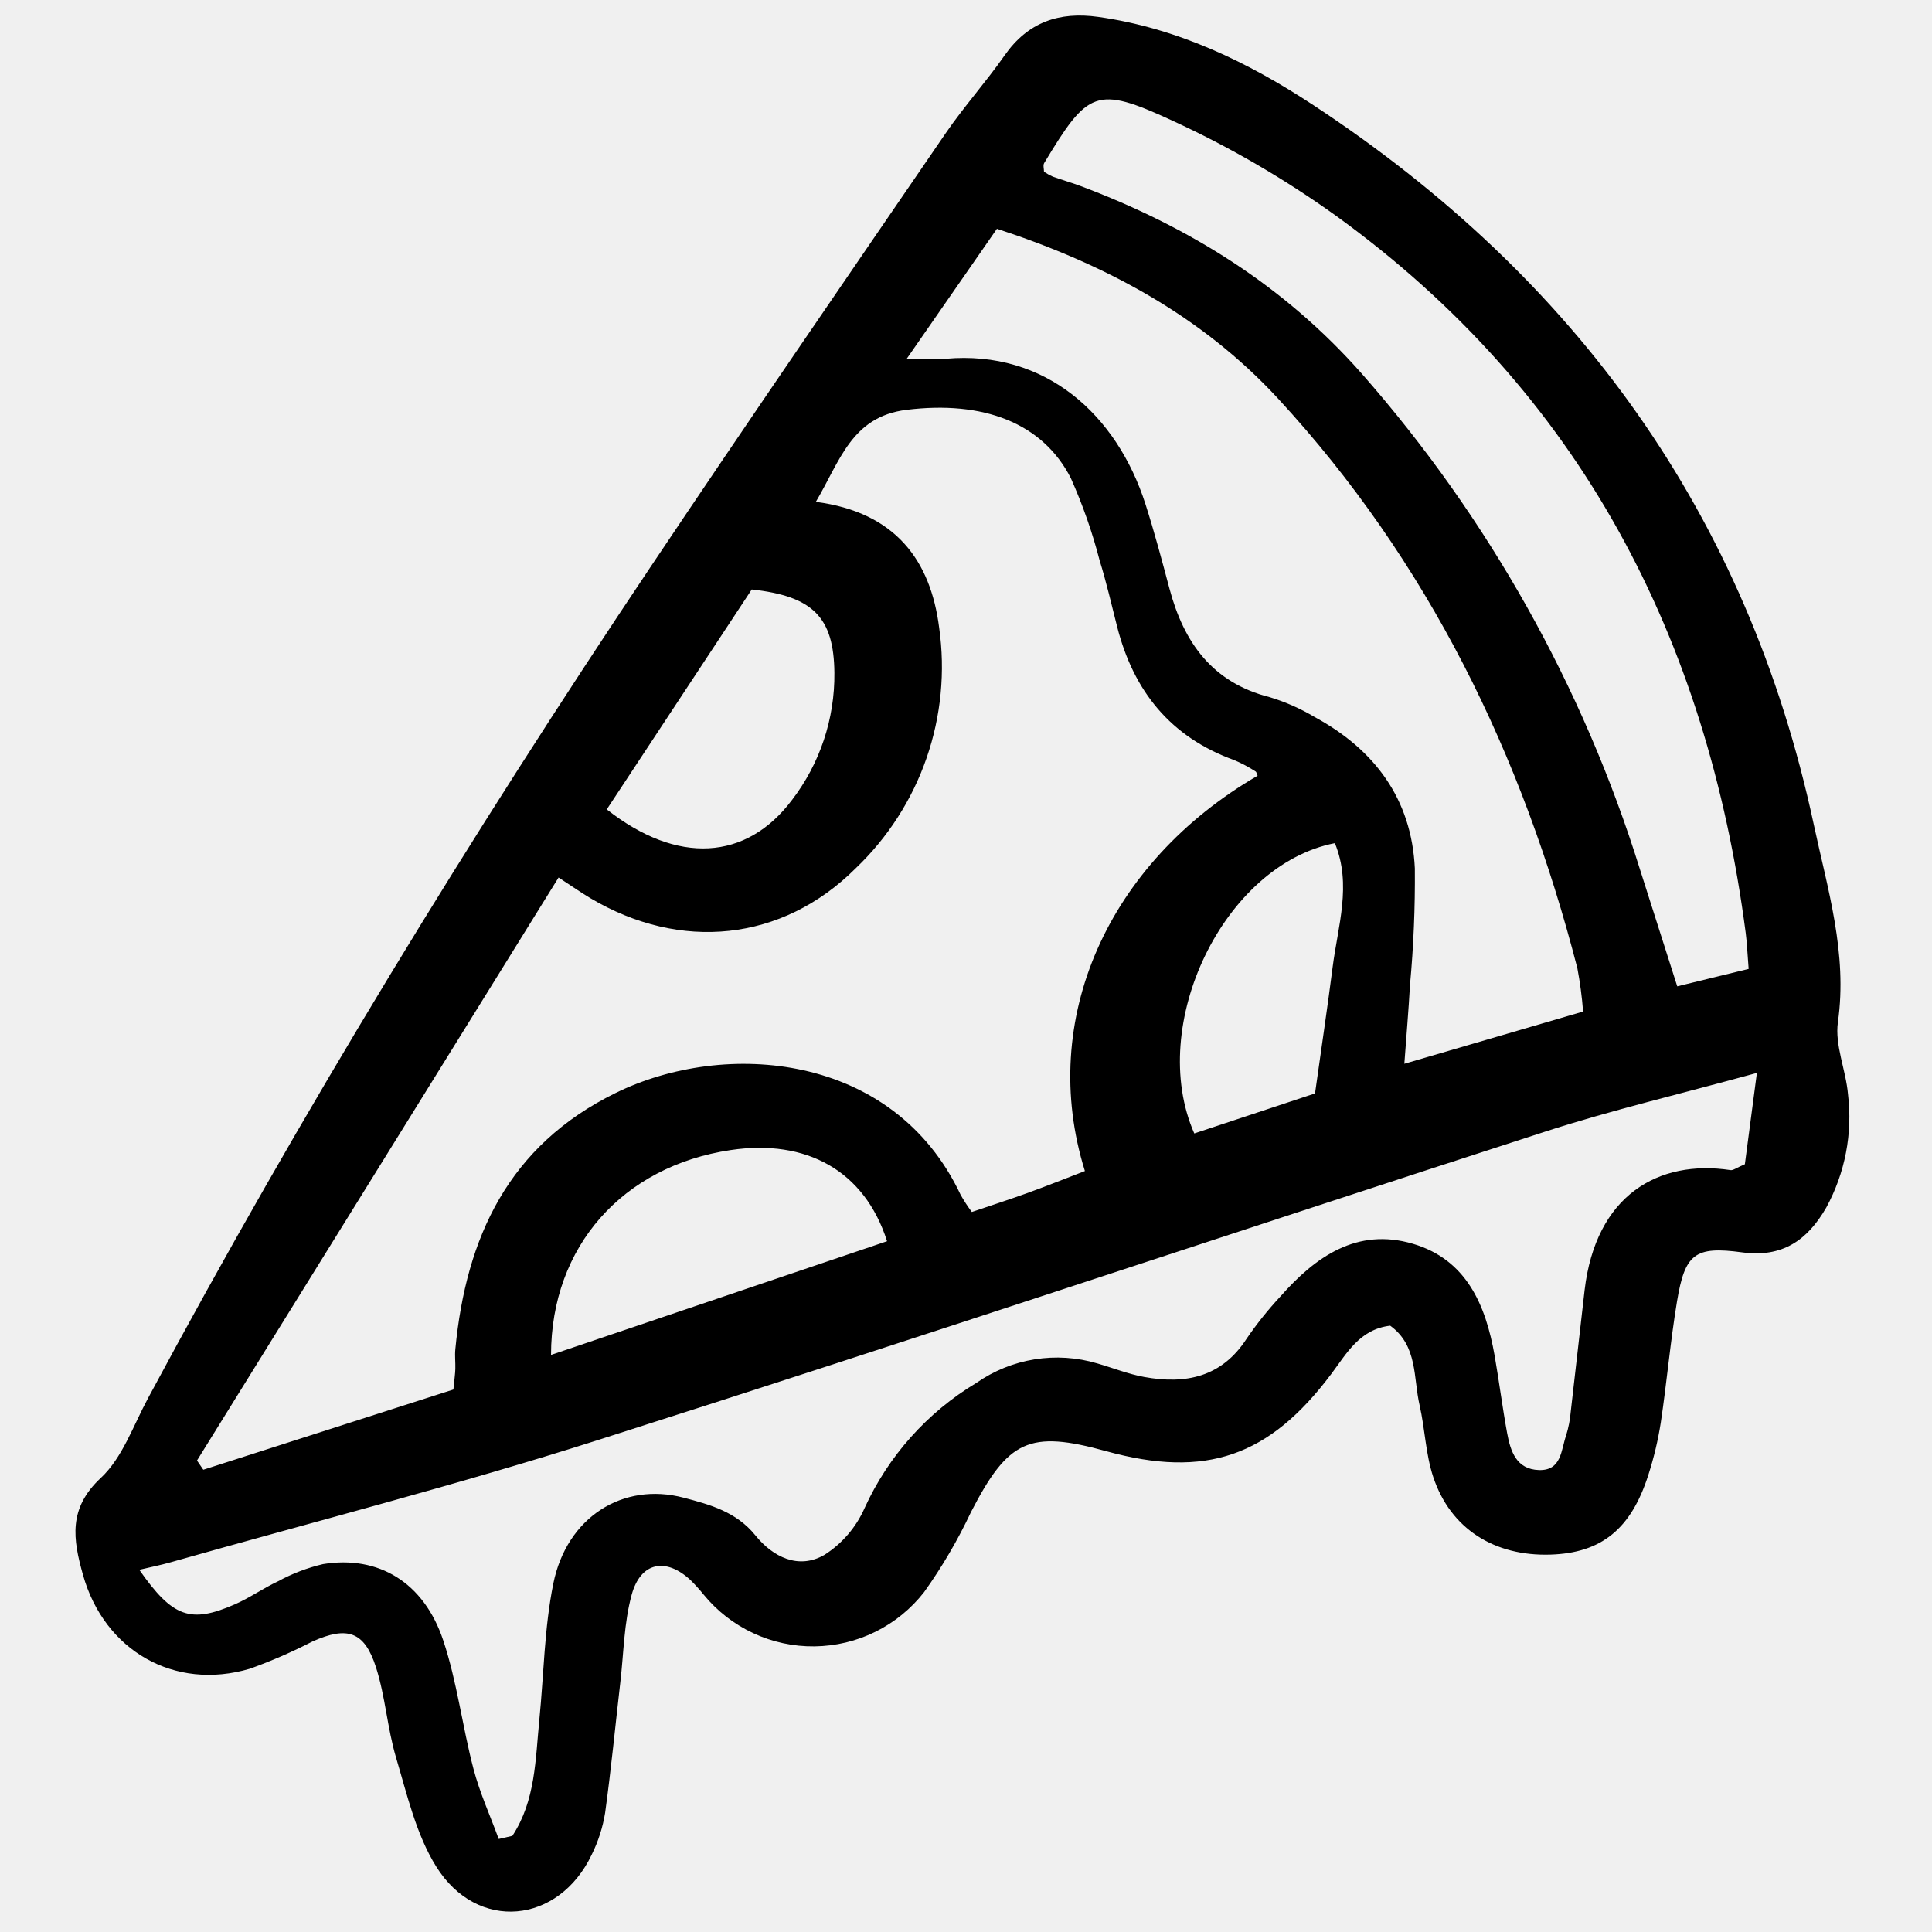
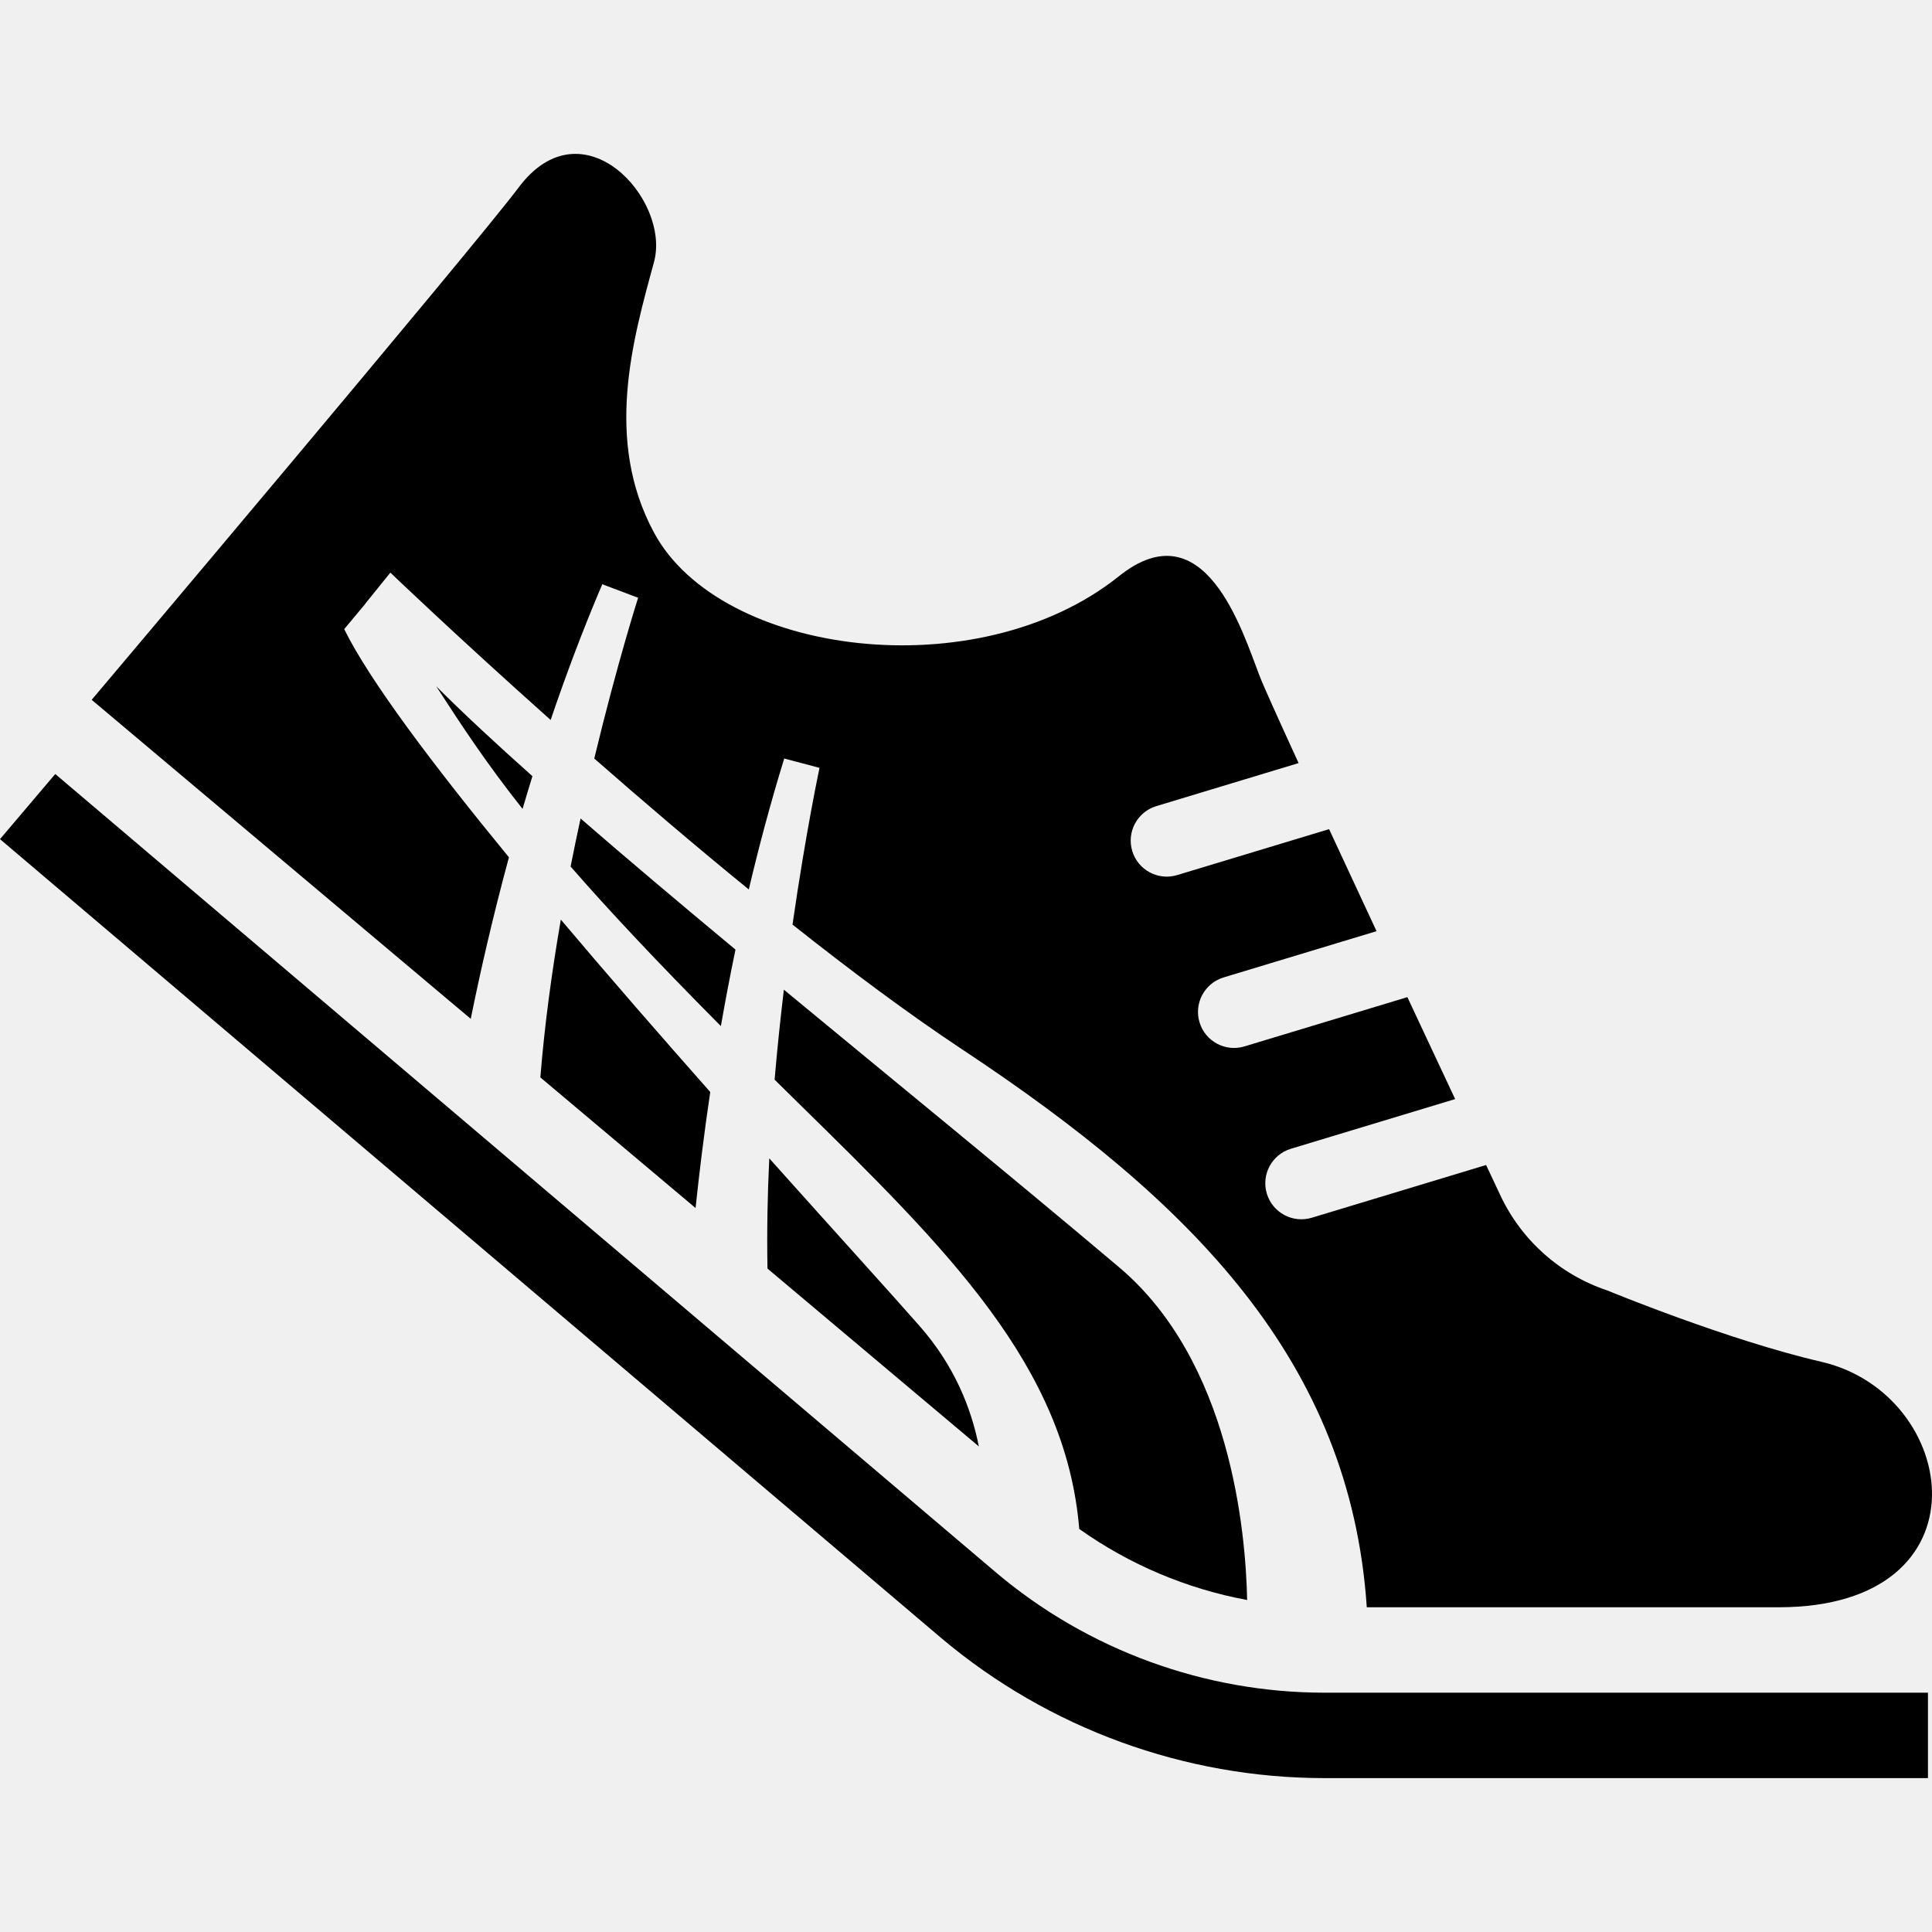
- <svg xmlns="http://www.w3.org/2000/svg" width="800px" height="800px" viewBox="-4.5 0 133 133" fill="none">
-   <g clip-path="url(#clip0)">
-     <path d="M91.203 91.262C89.103 91.502 88.202 93.177 87.152 94.577C82.882 100.272 78.517 101.797 71.646 99.899C66.358 98.437 64.902 99.125 62.343 104.092C61.436 106.021 60.357 107.864 59.118 109.599C58.221 110.749 57.077 111.682 55.771 112.329C54.465 112.976 53.03 113.32 51.572 113.337C50.114 113.355 48.671 113.043 47.35 112.426C46.029 111.81 44.864 110.904 43.941 109.776C43.659 109.426 43.357 109.093 43.038 108.777C41.342 107.195 39.601 107.522 38.982 109.791C38.457 111.714 38.438 113.776 38.207 115.778C37.86 118.784 37.57 121.799 37.157 124.796C36.996 125.793 36.686 126.761 36.238 127.666C33.961 132.468 28.354 133.018 25.531 128.5C24.147 126.286 23.529 123.557 22.767 121.002C22.161 118.967 22.028 116.792 21.383 114.777C20.589 112.299 19.41 111.927 17.014 112.999C15.621 113.717 14.183 114.344 12.709 114.874C7.505 116.418 2.674 113.627 1.211 108.41C0.525 105.962 0.179 103.847 2.44 101.741C3.928 100.354 4.671 98.148 5.681 96.271C16.248 76.581 27.888 57.534 40.32 38.973C47.003 28.997 53.804 19.095 60.591 9.186C61.858 7.336 63.369 5.654 64.655 3.816C66.261 1.519 68.415 0.787 71.099 1.163C76.561 1.929 81.41 4.273 85.924 7.244C103.993 19.137 115.797 35.447 120.359 56.749C121.318 61.226 122.693 65.636 122.023 70.366C121.798 71.953 122.575 73.66 122.717 75.327C123.044 78.023 122.519 80.754 121.217 83.137C119.929 85.369 118.209 86.592 115.43 86.213C112.16 85.768 111.492 86.321 110.947 89.586C110.488 92.35 110.245 95.151 109.831 97.921C109.642 99.14 109.356 100.343 108.978 101.516C107.791 105.261 105.737 106.909 102.239 107.02C98.374 107.144 95.357 105.248 94.166 101.68C93.641 100.105 93.6 98.378 93.227 96.745C92.788 94.846 93.107 92.641 91.203 91.262ZM82.073 53.401C82.026 53.3 82.008 53.149 81.928 53.103C81.466 52.803 80.977 52.543 80.469 52.328C76.085 50.746 73.531 47.575 72.404 43.139C72.018 41.622 71.668 40.093 71.204 38.6C70.702 36.655 70.037 34.755 69.218 32.92C67.274 29.105 63.179 27.559 57.897 28.215C54.11 28.685 53.323 31.755 51.662 34.548C57.151 35.26 59.565 38.59 60.152 43.209C60.581 46.227 60.283 49.304 59.285 52.184C58.286 55.064 56.615 57.665 54.411 59.77C49.331 64.843 42.325 65.501 36.151 61.836C35.502 61.451 34.883 61.014 33.953 60.409L9.061 100.544L9.496 101.177L26.713 95.655C26.787 94.889 26.836 94.56 26.845 94.23C26.858 93.782 26.801 93.328 26.845 92.884C27.585 85.173 30.502 78.869 37.871 75.245C45.382 71.551 57.008 72.438 61.63 82.252C61.861 82.663 62.119 83.057 62.401 83.433C63.751 82.974 65.021 82.566 66.274 82.112C67.598 81.632 68.905 81.107 70.185 80.615C66.928 70.202 71.754 59.405 82.073 53.401ZM29.829 126.598L30.772 126.381C32.369 123.952 32.357 121.124 32.63 118.367C32.939 115.247 32.97 112.072 33.59 109.016C34.517 104.442 38.381 102.003 42.563 103.102C44.368 103.576 46.19 104.07 47.502 105.696C48.702 107.182 50.474 108.073 52.263 107.033C53.475 106.258 54.433 105.142 55.015 103.825C56.649 100.235 59.336 97.226 62.719 95.198C63.916 94.363 65.285 93.809 66.726 93.578C68.166 93.346 69.64 93.443 71.038 93.859C72.115 94.169 73.17 94.593 74.267 94.792C77.117 95.311 79.608 94.812 81.323 92.149C82.02 91.13 82.792 90.165 83.633 89.261C86.057 86.508 88.92 84.49 92.764 85.622C96.451 86.707 97.778 89.836 98.391 93.323C98.701 95.089 98.924 96.871 99.248 98.635C99.478 99.888 99.875 101.149 101.439 101.199C103.003 101.25 102.962 99.817 103.312 98.818C103.478 98.282 103.586 97.729 103.632 97.17C103.96 94.388 104.259 91.602 104.584 88.821C105.351 82.277 109.668 79.799 114.633 80.551C114.817 80.578 115.033 80.395 115.618 80.147C115.854 78.349 116.118 76.351 116.445 73.861C111.136 75.321 106.442 76.421 101.874 77.901C80.118 84.942 58.432 92.2 36.645 99.141C26.938 102.234 17.052 104.768 7.245 107.549C6.573 107.74 5.884 107.877 5.089 108.066C7.389 111.352 8.614 111.777 11.671 110.442C12.694 109.995 13.62 109.333 14.633 108.861C15.61 108.329 16.654 107.929 17.737 107.674C21.547 107.052 24.683 108.926 26.015 112.932C26.965 115.786 27.325 118.83 28.09 121.752C28.522 123.404 29.241 124.984 29.832 126.598H29.829ZM104.481 69.635C104.405 68.634 104.273 67.639 104.087 66.653C100.3 51.967 93.832 38.653 83.485 27.441C78.219 21.736 71.556 18.173 64.129 15.749L57.914 24.706C59.26 24.706 59.933 24.757 60.597 24.698C67.493 24.082 72.386 28.56 74.356 34.71C74.97 36.626 75.489 38.574 76.006 40.519C76.995 44.233 78.954 46.992 82.913 47.995C83.987 48.32 85.018 48.775 85.983 49.35C90.131 51.594 92.673 55.006 92.899 59.779C92.923 62.466 92.811 65.152 92.563 67.828C92.468 69.56 92.317 71.289 92.176 73.23L104.481 69.635ZM115.878 66.699C115.786 65.545 115.761 64.877 115.675 64.219C113.018 43.906 104.294 27.013 87.46 14.846C83.916 12.305 80.136 10.109 76.172 8.289C70.94 5.871 70.382 6.248 67.381 11.226C67.291 11.375 67.37 11.626 67.37 11.822C67.562 11.951 67.763 12.064 67.973 12.159C68.605 12.387 69.254 12.568 69.883 12.804C77.348 15.607 83.919 19.681 89.259 25.739C97.952 35.636 104.468 47.247 108.387 59.822C109.229 62.462 110.071 65.102 110.963 67.9L115.878 66.699ZM56.566 85.446C55.019 80.594 51.016 78.392 45.797 79.171C38.368 80.28 33.438 85.803 33.433 93.274L56.566 85.446ZM37.27 55.719C42.132 59.549 46.883 59.244 50.014 55.081C51.944 52.568 52.974 49.479 52.94 46.31C52.904 42.499 51.468 41.035 47.25 40.58L37.27 55.719ZM86.027 75.271C86.467 72.134 86.884 69.364 87.238 66.586C87.599 63.752 88.57 60.909 87.393 58.043C79.761 59.53 74.428 70.546 77.715 78.027L86.027 75.271Z" fill="#000000" />
+ <svg xmlns="http://www.w3.org/2000/svg" height="800px" width="800px" version="1.1" id="_x32_" viewBox="0 0 512 512" xml:space="preserve">
+   <style type="text/css">
+ 	.st0{fill:#000000;}
+ </style>
+   <g>
+     <path class="st0" d="M264.144,416.889L14.642,205.12L0,222.38l249.532,211.798l0.034,0.03   c28.365,23.868,64.366,37.003,101.443,37.01h159.922v-22.638H351.01C319.292,448.581,288.402,437.322,264.144,416.889z" />
+     <path class="st0" d="M203.394,336.186l56.013,47.136c-2.07-10.412-6.623-21.543-15.617-31.812   c-6.968-7.966-21.928-24.401-39.924-44.533C203.397,316.698,203.21,326.524,203.394,336.186z" />
+     <path class="st0" d="M141.098,205.698c-9.717-8.664-18.354-16.682-25.496-23.824c6.923,10.704,13.333,20.425,22.882,32.494   C139.323,211.511,140.198,208.624,141.098,205.698z" />
+     <path class="st0" d="M194.91,251.657c-14.556-12.107-28.463-23.816-41.054-34.745c-0.893,4.133-1.785,8.371-2.64,12.729   c9.852,11.312,22.541,24.874,39.826,42.291C192.187,265.361,193.466,258.587,194.91,251.657z" />
+     <path class="st0" d="M330.506,424.022c-0.372-18.197-4.4-63.248-33.957-88.205c-27.911-23.568-59.254-49.094-88.812-73.532   c-0.912,7.576-1.751,15.587-2.46,23.838c1.938,1.92,3.889,3.841,5.929,5.836c40.044,39.253,71.222,70.09,74.808,113.228   C299.34,414.654,314.525,421.052,330.506,424.022z" />
+     <path class="st0" d="M143.198,285.524l41.136,34.617c0.946-9.032,2.205-19.405,3.886-30.746   c-12.943-14.635-26.625-30.327-39.594-45.689C146.277,257.298,144.327,271.497,143.198,285.524z" />
+     <path class="st0" d="M134.872,227.196c-20.23-24.656-37.018-46.956-43.656-60.473l5.58-6.683c-0.011-0.008-0.022-0.023-0.022-0.023   l6.676-8.266c0,0,17.463,16.742,42.478,39.05c4.013-11.837,8.547-23.936,13.682-35.975l9.5,3.586c0,0-5.555,17.357-11.623,42.605   c12.654,11.087,26.628,23.028,40.951,34.7c2.686-11.394,5.788-23.043,9.392-34.707l9.35,2.483c0,0-3.616,16.922-7.156,41.533   c15.355,12.174,30.777,23.681,45.052,33.132c61.016,40.431,102.772,82.721,107.136,147.785c20.744,0,66.91,0,109.11,0   c56.584,0,48.096-56.58,11.315-65.064c-24.809-5.731-56.685-18.895-56.685-18.895c-12.576-4.193-22.867-13.39-28.44-25.421   c0,0-1.373-2.902-3.679-7.824l-46.202,13.975c-5.049,1.522-10.378-1.335-11.904-6.376c-1.527-5.048,1.327-10.382,6.375-11.904   l43.526-13.165c-3.744-7.966-8.087-17.237-12.662-27.018l-43.172,13.058c-5.04,1.523-10.378-1.327-11.904-6.375   c-1.526-5.049,1.331-10.374,6.376-11.904l40.531-12.257c-4.313-9.256-8.607-18.475-12.575-27.041l-40.262,12.174   c-5.044,1.53-10.377-1.327-11.904-6.376c-1.522-5.04,1.328-10.373,6.372-11.896l37.715-11.409   c-5.404-11.77-9.335-20.485-10.374-23.186c-4.546-11.806-14.511-44.533-37.254-26.328   c-37.389,29.922-105.596,21.138-123.204-11.574c-13.202-24.52-5.66-50.924,0-71.672c4.519-16.585-18.869-42.441-35.844-19.81   c-12.002,16-113.171,135.806-113.171,135.806l100.457,84.537C127.228,257.77,130.544,243.151,134.872,227.196z" />
  </g>
-   <defs>
-     <clipPath id="clip0">
-       <rect width="123.392" height="131.268" fill="white" transform="translate(0.0473633 0.77832)" />
-     </clipPath>
-   </defs>
</svg>
